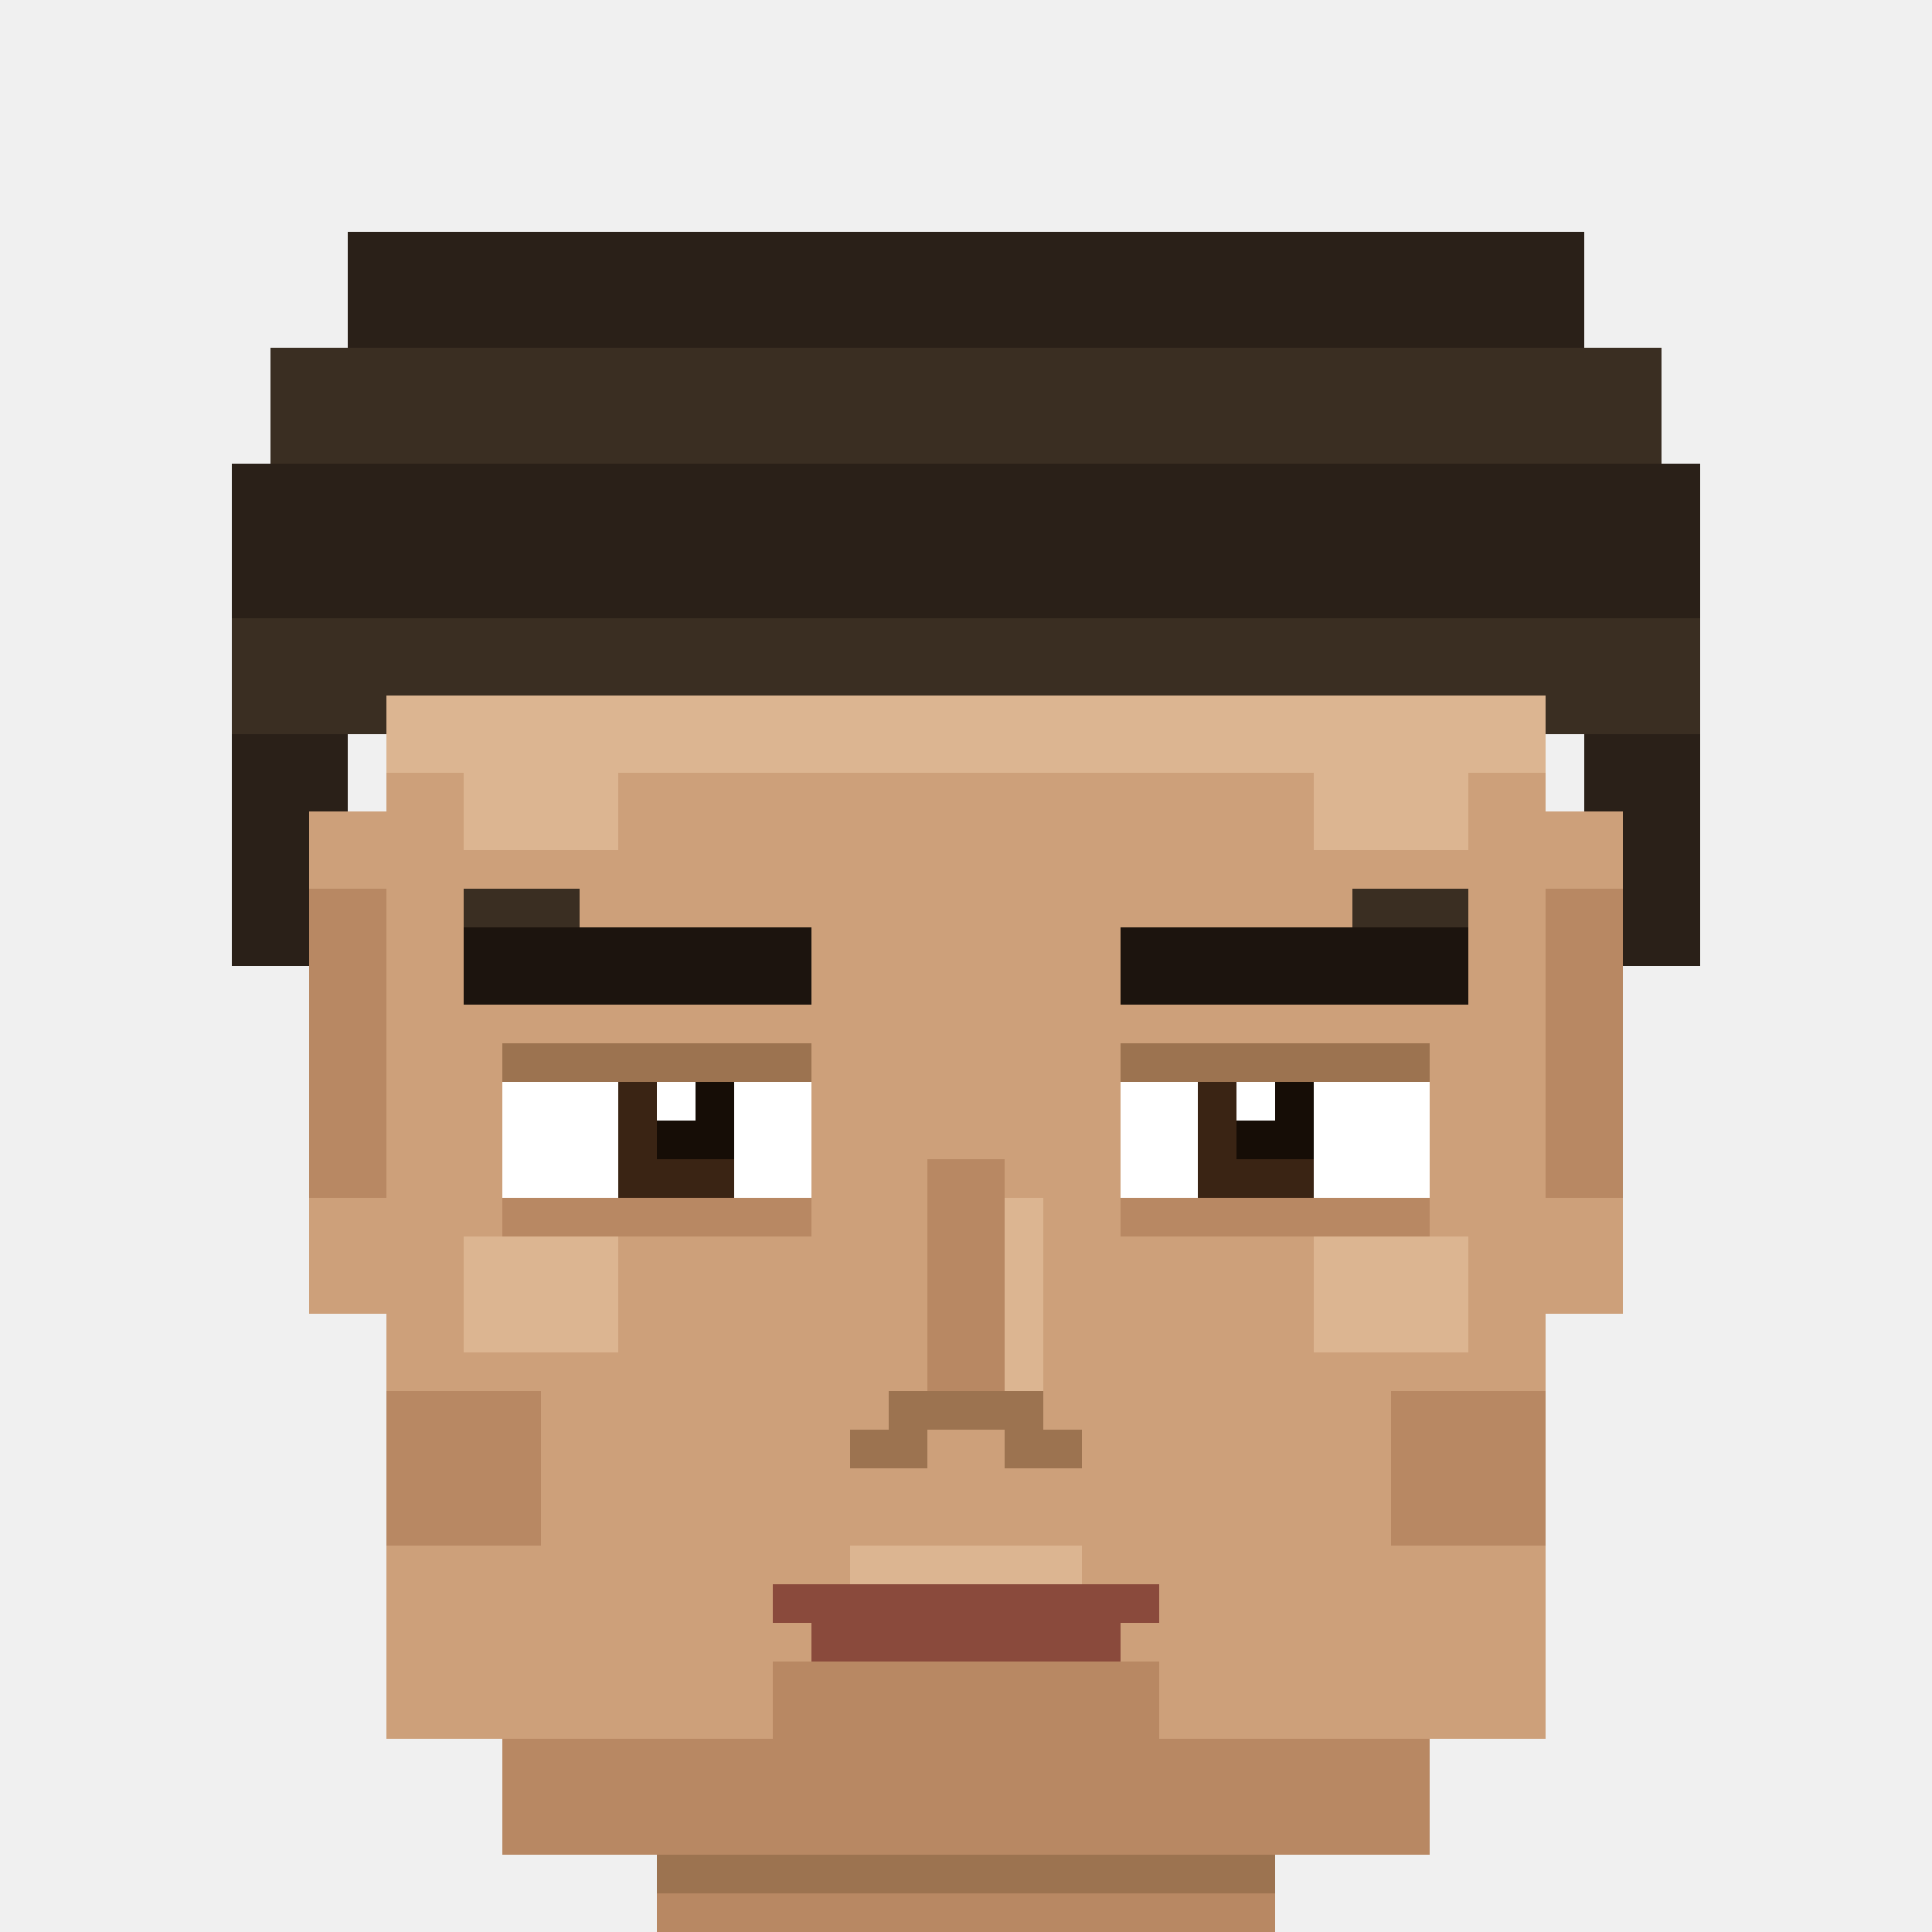
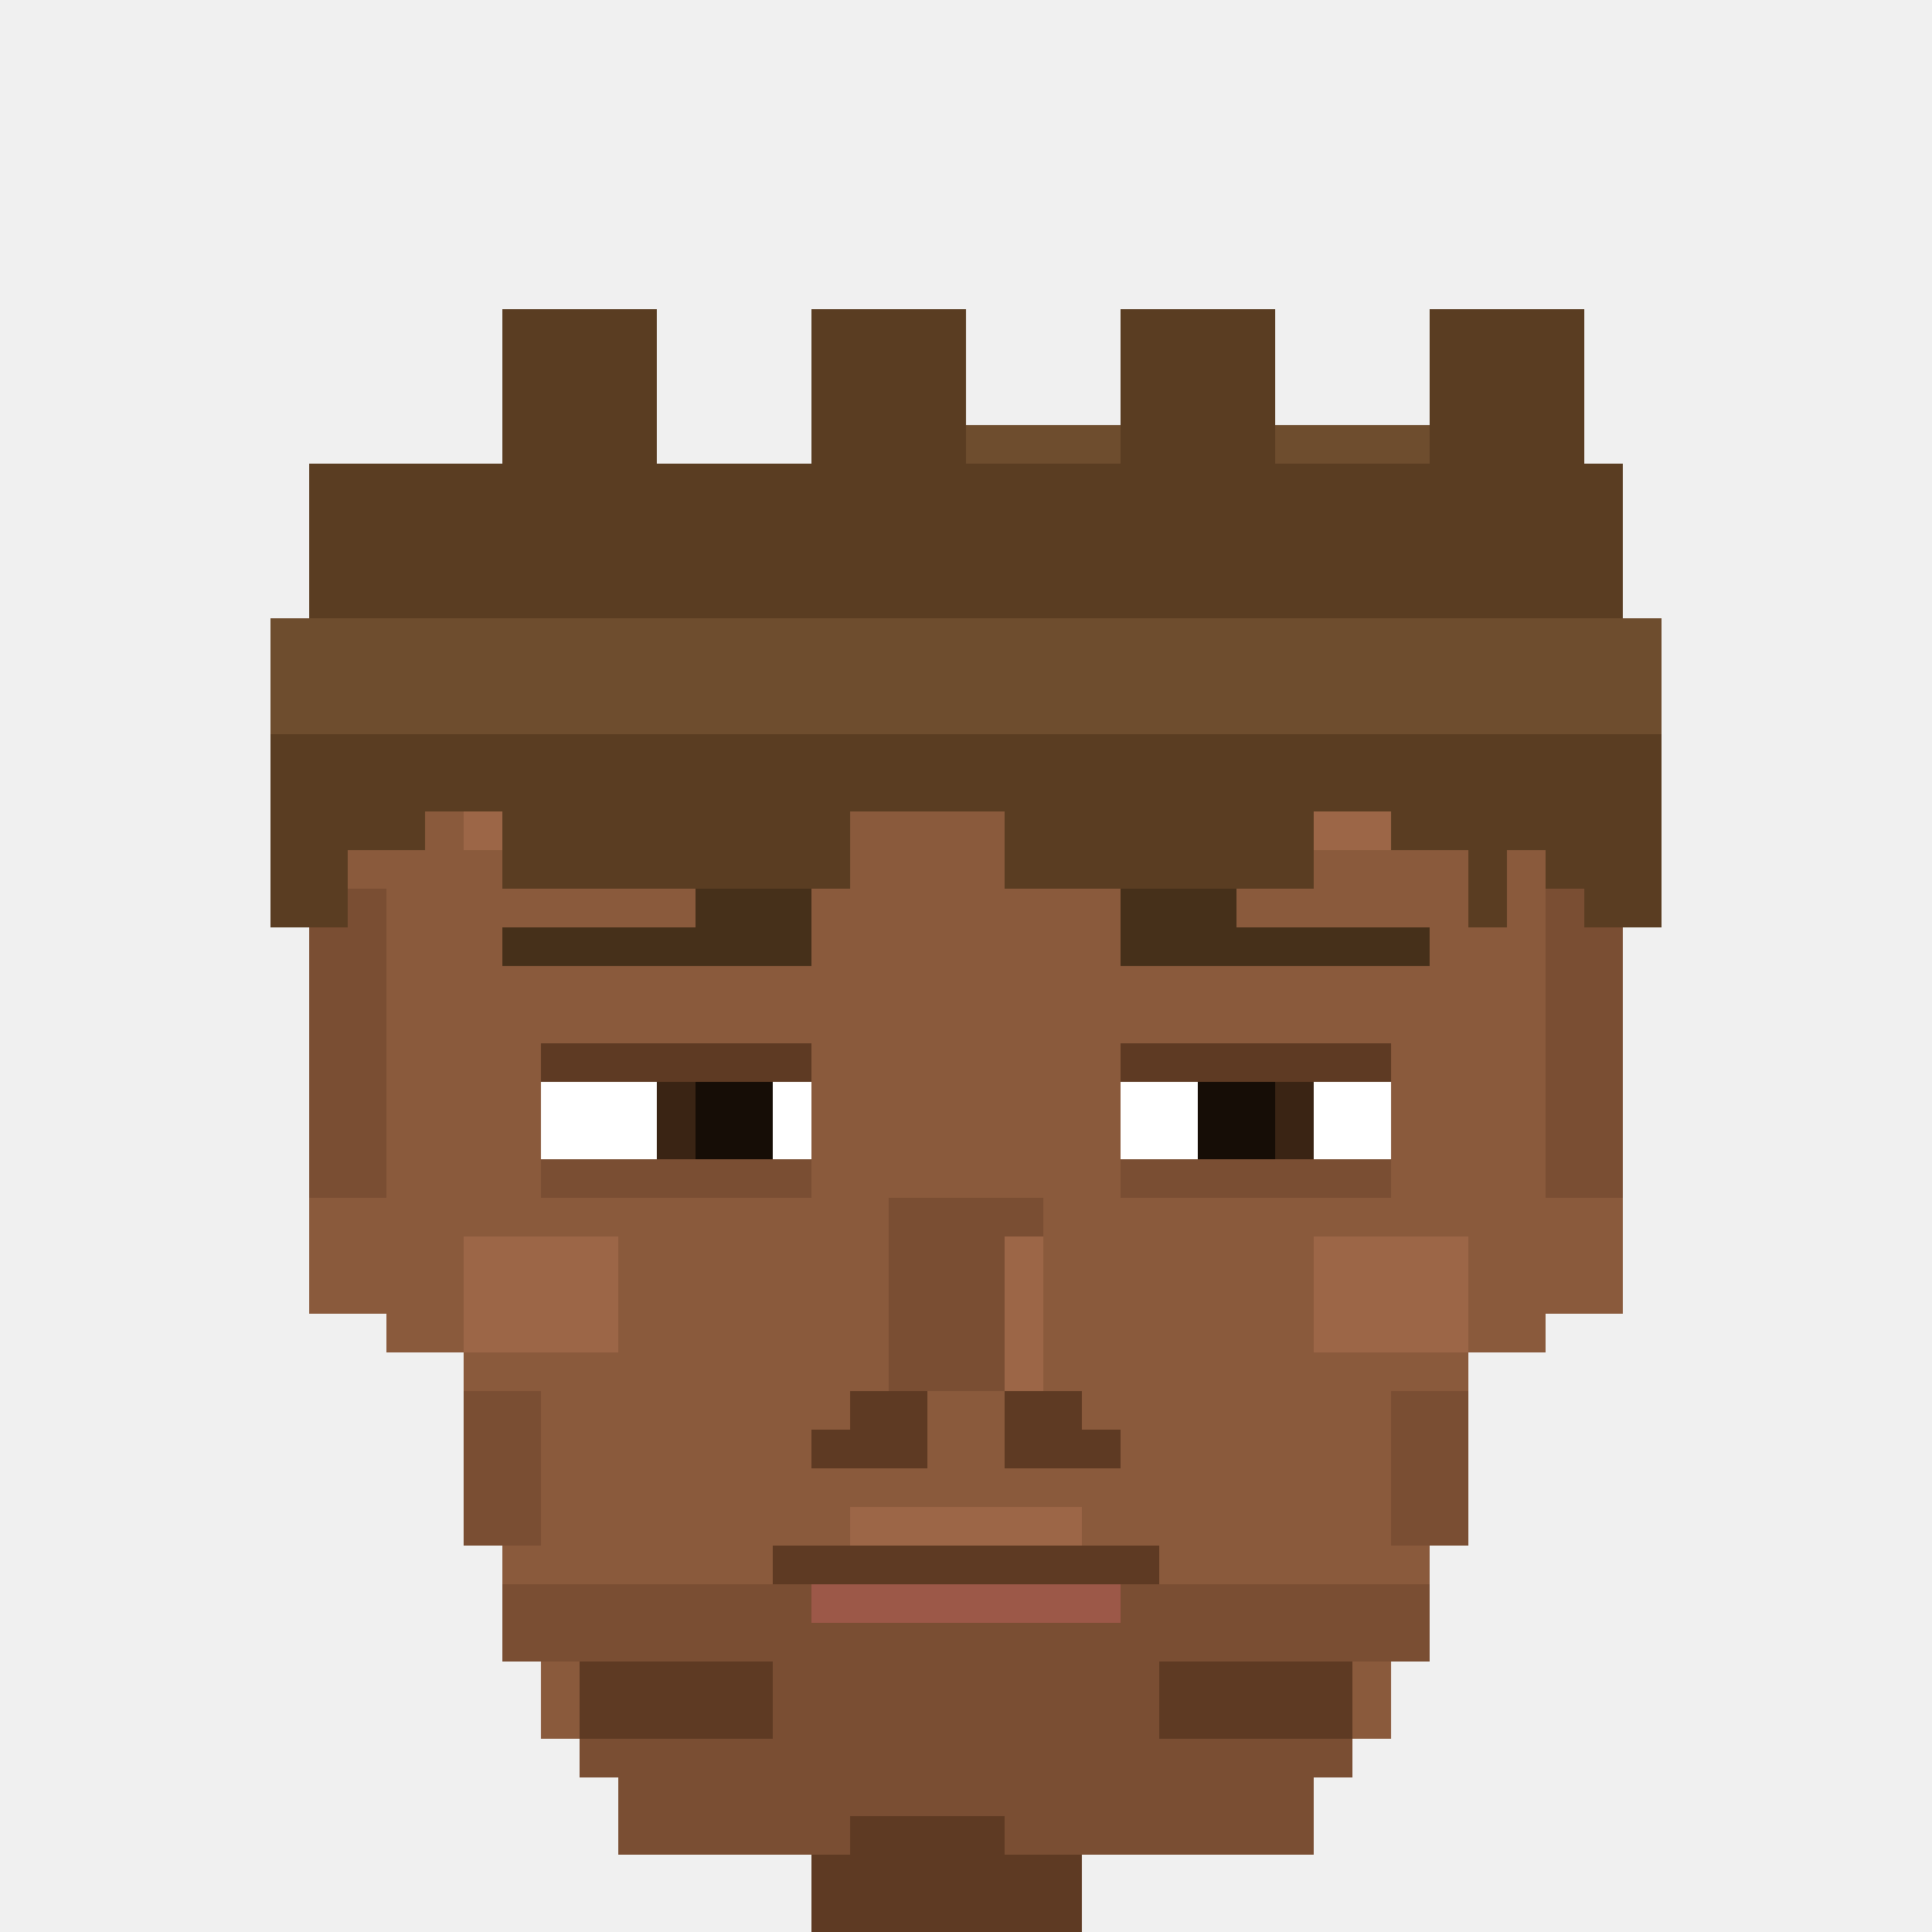
<svg xmlns="http://www.w3.org/2000/svg" width="500" height="500" viewBox="70 -30 500 500">
  <g shape-rendering="crispEdges">
    <g transform="scale(10)">
-       <g data-layer="hair" data-style="afro" data-color="black">
-         <rect x="16" y="3" width="32" height="5" fill="#2a2018" />
-         <rect x="14" y="6" width="36" height="4" fill="#3a2e22" />
-         <rect x="13" y="9" width="38" height="4" fill="#2a2018" />
-         <rect x="13" y="13" width="38" height="3" fill="#3a2e22" />
-         <rect x="13" y="16" width="3" height="6" fill="#2a2018" />
-         <rect x="48" y="16" width="3" height="6" fill="#2a2018" />
-       </g>
-       <g data-layer="face" data-skin="tan" data-jaw="2">
-         <rect x="17" y="15" width="30" height="20" fill="#cda07a" />
-         <rect x="15" y="18" width="2" height="13" fill="#cda07a" />
-         <rect x="47" y="18" width="2" height="13" fill="#cda07a" />
-         <rect x="17" y="35" width="30" height="7" fill="#cda07a" />
-         <rect x="20" y="42" width="24" height="3" fill="#b88863" />
-         <rect x="17" y="15" width="30" height="2" fill="#dcb591" />
-         <rect x="19" y="17" width="4" height="2" fill="#dcb591" />
-         <rect x="41" y="17" width="4" height="2" fill="#dcb591" />
-         <rect x="15" y="20" width="2" height="8" fill="#b88863" />
-         <rect x="47" y="20" width="2" height="8" fill="#b88863" />
-         <rect x="17" y="33" width="4" height="4" fill="#b88863" />
-         <rect x="43" y="33" width="4" height="4" fill="#b88863" />
-         <rect x="19" y="29" width="4" height="3" fill="#dcb591" />
-         <rect x="41" y="29" width="4" height="3" fill="#dcb591" />
-       </g>
-       <g data-layer="stubble" data-enabled="false">
- </g>
+       <g data-layer="face" data-skin="brown" data-jaw="0">
+         <g data-piece="skin-base" data-color-token="skin.base" data-color-label="Skin Base" fill="#8a5a3c">
+           <rect x="17" y="15" width="30" height="17" />
+           <rect x="19" y="32" width="26" height="3" />
+           <rect x="15" y="18" width="2" height="13" />
+           <rect x="47" y="18" width="2" height="13" />
+           <rect x="20" y="37" width="24" height="3" />
+           <rect x="21" y="40" width="22" height="2" />
+           <rect x="19" y="35" width="26" height="2" />
+         </g>
+         <g data-piece="skin-sh" data-color-token="skin.sh" data-color-label="Skin Sh" fill="#7a4e33">
+           <rect x="22" y="42" width="20" height="1" />
+           <rect x="23" y="43" width="18" height="2" />
+           <rect x="15" y="20" width="2" height="8" />
+           <rect x="47" y="20" width="2" height="8" />
+           <rect x="19" y="33" width="2" height="4" />
+           <rect x="43" y="33" width="2" height="4" />
+         </g>
+         <g data-piece="skin-hi" data-color-token="skin.hi" data-color-label="Skin Hi" fill="#9c6647">
+           <rect x="17" y="15" width="30" height="2" />
+           <rect x="19" y="17" width="4" height="2" />
+           <rect x="41" y="17" width="4" height="2" />
+           <rect x="19" y="29" width="4" height="3" />
+           <rect x="41" y="29" width="4" height="3" />
+           <rect x="20" y="13" width="23" height="2" />
+         </g>
+       </g>
+       <g data-layer="stubble" data-style="default" data-enabled="true">
+         <g data-piece="skin-sh" data-color-token="skin.sh" data-color-label="Skin Sh" fill="#7a4e33">
+           <rect x="20" y="39" width="24" height="1" />
+           <rect x="20" y="38" width="24" height="1" />
+         </g>
+         <g data-piece="skin-deep" data-color-token="skin.deep" data-color-label="Skin Deep" fill="#5e3a23">
+           <rect x="22" y="40" width="20" height="2" />
+         </g>
+       </g>
+       <g data-layer="eyebrows" data-thickness="1" data-angle="down" data-color="brown">
+         <rect x="20" y="21" width="8" height="1" fill="#46301a" />
+         <rect x="36" y="21" width="8" height="1" fill="#46301a" />
+         <rect x="25" y="20" width="3" height="1" fill="#46301a" />
+         <rect x="36" y="20" width="3" height="1" fill="#46301a" />
+       </g>
+       <g data-layer="eyes" data-shape="almond" data-color="dark_brown">
+         <g data-piece="color-1" data-color="#ffffff" data-color-label="Color 1" transform="translate(1 0)" fill="#ffffff">
+           <rect x="20" y="25" width="7" height="2" />
+           <rect x="35" y="25" width="7" height="2" />
+           <rect x="24" y="25" width="1" height="1" />
+           <rect x="37" y="25" width="1" height="1" />
+         </g>
+         <g data-piece="eye-iris" data-color-token="eye.iris" data-color-label="Eye Iris" transform="translate(1 0)" fill="#3a2414">
+           <rect x="23" y="25" width="3" height="2" />
+           <rect x="37" y="25" width="3" height="2" />
+         </g>
+         <g data-piece="eye-pupil" data-color-token="eye.pupil" data-color-label="Eye Pupil" transform="translate(1 0)" fill="#160d06">
+           <rect x="24" y="25" width="2" height="2" />
+           <rect x="37" y="25" width="2" height="2" />
+         </g>
+         <g data-piece="skin-deep" data-color-token="skin.deep" data-color-label="Skin Deep" transform="translate(1 0)" fill="#5e3a23">
+           <rect x="20" y="24" width="7" height="1" />
+           <rect x="35" y="24" width="7" height="1" />
+         </g>
+         <g data-piece="skin-sh" data-color-token="skin.sh" data-color-label="Skin Sh" transform="translate(1 0)" fill="#7a4e33">
+           <rect x="20" y="27" width="7" height="1" />
+           <rect x="35" y="27" width="7" height="1" />
+         </g>
+       </g>
+       <g data-layer="nose" data-shape="broad">
+         <rect x="30" y="28" width="4" height="6" fill="#7a4e33" />
+         <rect x="29" y="33" width="6" height="2" fill="#5e3a23" />
+         <rect x="33" y="29" width="1" height="4" fill="#9c6647" />
+         <rect x="28" y="34" width="2" height="1" fill="#5e3a23" />
+         <rect x="34" y="34" width="2" height="1" fill="#5e3a23" />
+         <rect x="31" y="33" width="2" height="2" fill="#8a5a3c" />
+       </g>
+       <g data-layer="mouth" data-fullness="thin" data-color="clay">
+         <rect x="27" y="37" width="10" height="1" fill="#5e3a23" />
+         <rect x="28" y="38" width="8" height="1" fill="#9c5848" />
+         <rect x="29" y="36" width="6" height="1" fill="#9c6647" />
+         <rect x="27" y="40" width="10" height="2" fill="#7a4e33" />
+       </g>
+       <g data-layer="neck" data-style="pencil">
+         <g data-piece="skin-deep" data-color-token="skin.deep" data-color-label="Skin Deep" fill="#5e3a23">
+           <rect x="28" y="45" width="7" height="2" />
+           <rect x="29" y="44" width="4" height="2" />
+         </g>
+       </g>
+       <g data-layer="hair" data-style="curly" data-color="brown">
+         <g data-piece="hair-base-2" data-color-token="hair.base" data-color-label="Hair Under" fill="#5a3d22">
+           <rect x="15" y="16" width="1" height="1" />
+           <rect x="16" y="16" width="1" height="1" />
+           <rect x="17" y="16" width="1" height="1" />
+           <rect x="15" y="17" width="1" height="1" />
+           <rect x="16" y="17" width="1" height="1" />
+           <rect x="17" y="17" width="1" height="1" />
+           <rect x="15" y="18" width="1" height="1" />
+           <rect x="16" y="18" width="1" height="1" />
+           <rect x="17" y="18" width="1" height="1" />
+           <rect x="15" y="15" width="1" height="1" />
+           <rect x="16" y="15" width="1" height="1" />
+           <rect x="17" y="15" width="1" height="1" />
+           <rect x="18" y="15" width="1" height="1" />
+           <rect x="18" y="16" width="1" height="1" />
+           <rect x="18" y="17" width="1" height="1" />
+           <rect x="19" y="15" width="1" height="1" />
+           <rect x="19" y="16" width="1" height="1" />
+           <rect x="19" y="17" width="1" height="1" />
+           <rect x="20" y="15" width="1" height="1" />
+           <rect x="20" y="16" width="1" height="1" />
+           <rect x="20" y="17" width="1" height="1" />
+           <rect x="21" y="15" width="1" height="1" />
+           <rect x="21" y="16" width="1" height="1" />
+           <rect x="21" y="17" width="1" height="1" />
+           <rect x="22" y="15" width="1" height="1" />
+           <rect x="22" y="16" width="1" height="1" />
+           <rect x="22" y="17" width="1" height="1" />
+           <rect x="23" y="15" width="1" height="1" />
+           <rect x="23" y="16" width="1" height="1" />
+           <rect x="23" y="17" width="1" height="1" />
+           <rect x="24" y="15" width="1" height="1" />
+           <rect x="24" y="16" width="1" height="1" />
+           <rect x="24" y="17" width="1" height="1" />
+           <rect x="25" y="15" width="1" height="1" />
+           <rect x="25" y="16" width="1" height="1" />
+           <rect x="25" y="17" width="1" height="1" />
+           <rect x="26" y="15" width="1" height="1" />
+           <rect x="26" y="16" width="1" height="1" />
+           <rect x="26" y="17" width="1" height="1" />
+           <rect x="29" y="15" width="1" height="1" />
+           <rect x="30" y="15" width="1" height="1" />
+           <rect x="31" y="15" width="1" height="1" />
+           <rect x="29" y="16" width="1" height="1" />
+           <rect x="30" y="16" width="1" height="1" />
+           <rect x="31" y="16" width="1" height="1" />
+           <rect x="29" y="17" width="1" height="1" />
+           <rect x="30" y="17" width="1" height="1" />
+           <rect x="31" y="17" width="1" height="1" />
+           <rect x="32" y="15" width="1" height="1" />
+           <rect x="32" y="16" width="1" height="1" />
+           <rect x="32" y="17" width="1" height="1" />
+           <rect x="33" y="15" width="1" height="1" />
+           <rect x="33" y="16" width="1" height="1" />
+           <rect x="33" y="17" width="1" height="1" />
+           <rect x="34" y="15" width="1" height="1" />
+           <rect x="34" y="16" width="1" height="1" />
+           <rect x="34" y="17" width="1" height="1" />
+           <rect x="35" y="15" width="1" height="1" />
+           <rect x="35" y="16" width="1" height="1" />
+           <rect x="35" y="17" width="1" height="1" />
+           <rect x="36" y="15" width="1" height="1" />
+           <rect x="36" y="16" width="1" height="1" />
+           <rect x="36" y="17" width="1" height="1" />
+           <rect x="37" y="15" width="1" height="1" />
+           <rect x="37" y="16" width="1" height="1" />
+           <rect x="37" y="17" width="1" height="1" />
+           <rect x="38" y="15" width="1" height="1" />
+           <rect x="38" y="16" width="1" height="1" />
+           <rect x="38" y="17" width="1" height="1" />
+           <rect x="39" y="15" width="1" height="1" />
+           <rect x="39" y="16" width="1" height="1" />
+           <rect x="39" y="17" width="1" height="1" />
+           <rect x="40" y="15" width="1" height="1" />
+           <rect x="40" y="16" width="1" height="1" />
+           <rect x="40" y="17" width="1" height="1" />
+           <rect x="41" y="15" width="1" height="1" />
+           <rect x="41" y="16" width="1" height="1" />
+           <rect x="41" y="17" width="1" height="1" />
+           <rect x="42" y="15" width="1" height="1" />
+           <rect x="42" y="16" width="1" height="1" />
+           <rect x="42" y="17" width="1" height="1" />
+           <rect x="43" y="15" width="1" height="1" />
+           <rect x="43" y="16" width="1" height="1" />
+           <rect x="43" y="17" width="1" height="1" />
+           <rect x="44" y="15" width="1" height="1" />
+           <rect x="44" y="16" width="1" height="1" />
+           <rect x="44" y="17" width="1" height="1" />
+           <rect x="45" y="15" width="1" height="1" />
+           <rect x="45" y="16" width="1" height="1" />
+           <rect x="45" y="17" width="1" height="1" />
+           <rect x="43" y="18" width="1" height="1" />
+           <rect x="44" y="18" width="1" height="1" />
+           <rect x="45" y="18" width="1" height="1" />
+           <rect x="46" y="16" width="1" height="1" />
+           <rect x="46" y="17" width="1" height="1" />
+           <rect x="46" y="18" width="1" height="1" />
+           <rect x="20" y="18" width="1" height="1" />
+           <rect x="21" y="18" width="1" height="1" />
+           <rect x="22" y="18" width="1" height="1" />
+           <rect x="20" y="19" width="1" height="1" />
+           <rect x="21" y="19" width="1" height="1" />
+           <rect x="22" y="19" width="1" height="1" />
+           <rect x="23" y="18" width="1" height="1" />
+           <rect x="23" y="19" width="1" height="1" />
+           <rect x="24" y="18" width="1" height="1" />
+           <rect x="25" y="18" width="1" height="1" />
+           <rect x="26" y="18" width="1" height="1" />
+           <rect x="24" y="19" width="1" height="1" />
+           <rect x="25" y="19" width="1" height="1" />
+           <rect x="26" y="19" width="1" height="1" />
+           <rect x="27" y="17" width="1" height="1" />
+           <rect x="27" y="18" width="1" height="1" />
+           <rect x="27" y="19" width="1" height="1" />
+           <rect x="28" y="17" width="1" height="1" />
+           <rect x="28" y="18" width="1" height="1" />
+           <rect x="28" y="19" width="1" height="1" />
+           <rect x="27" y="16" width="1" height="1" />
+           <rect x="28" y="16" width="1" height="1" />
+           <rect x="38" y="18" width="1" height="1" />
+           <rect x="39" y="18" width="1" height="1" />
+           <rect x="40" y="18" width="1" height="1" />
+           <rect x="38" y="19" width="1" height="1" />
+           <rect x="39" y="19" width="1" height="1" />
+           <rect x="40" y="19" width="1" height="1" />
+           <rect x="37" y="18" width="1" height="1" />
+           <rect x="37" y="19" width="1" height="1" />
+           <rect x="36" y="18" width="1" height="1" />
+           <rect x="36" y="19" width="1" height="1" />
+           <rect x="35" y="18" width="1" height="1" />
+           <rect x="35" y="19" width="1" height="1" />
+           <rect x="34" y="18" width="1" height="1" />
+           <rect x="34" y="19" width="1" height="1" />
+           <rect x="33" y="18" width="1" height="1" />
+           <rect x="33" y="19" width="1" height="1" />
+           <rect x="47" y="16" width="1" height="1" />
+           <rect x="47" y="17" width="1" height="1" />
+           <rect x="47" y="18" width="1" height="1" />
+           <rect x="47" y="19" width="1" height="1" />
+           <rect x="45" y="19" width="1" height="1" />
+           <rect x="45" y="20" width="1" height="1" />
+         </g>
+         <g data-piece="hair-base" data-color-token="hair.base" data-color-label="Hair Base" fill="#5a3d22">
+           <rect x="20" y="5" width="4" height="4" />
+           <rect x="28" y="5" width="4" height="4" />
+           <rect x="36" y="5" width="4" height="4" />
+           <rect x="44" y="5" width="4" height="4" />
+           <rect x="15" y="9" width="34" height="4" />
+           <rect x="14" y="16" width="2" height="5" />
+           <rect x="48" y="16" width="2" height="5" />
+         </g>
+         <g data-piece="hair-hi" data-color-token="hair.hi" data-color-label="Hair Hi" fill="#6e4d2e">
+           <rect x="32" y="8" width="4" height="1" />
+           <rect x="40" y="8" width="4" height="1" />
+           <rect x="14" y="13" width="36" height="3" />
+         </g>
+       </g>
      <g data-layer="headband" data-style="none">
</g>
-       <g data-layer="eyebrows" data-thickness="2" data-angle="flat" data-color="black">
-         <rect x="19" y="21" width="9" height="2" fill="#1c140e" />
-         <rect x="36" y="21" width="9" height="2" fill="#1c140e" />
-         <rect x="19" y="20" width="3" height="1" fill="#3a2e22" />
-         <rect x="42" y="20" width="3" height="1" fill="#3a2e22" />
-       </g>
-       <g data-layer="eyes" data-shape="almond" data-color="dark_brown">
-         <rect x="20" y="25" width="8" height="3" fill="#ffffff" />
-         <rect x="36" y="25" width="8" height="3" fill="#ffffff" />
-         <rect x="23" y="25" width="3" height="3" fill="#3a2414" />
-         <rect x="38" y="25" width="3" height="3" fill="#3a2414" />
-         <rect x="24" y="25" width="2" height="2" fill="#160d06" />
-         <rect x="39" y="25" width="2" height="2" fill="#160d06" />
-         <rect x="24" y="25" width="1" height="1" fill="#ffffff" />
-         <rect x="39" y="25" width="1" height="1" fill="#ffffff" />
-         <rect x="20" y="24" width="8" height="1" fill="#9c7350" />
-         <rect x="36" y="24" width="8" height="1" fill="#9c7350" />
-         <rect x="20" y="28" width="8" height="1" fill="#b88863" />
-         <rect x="36" y="28" width="8" height="1" fill="#b88863" />
-       </g>
-       <g data-layer="nose" data-shape="narrow">
-         <rect x="31" y="27" width="2" height="7" fill="#b88863" />
-         <rect x="30" y="33" width="4" height="1" fill="#9c7350" />
-         <rect x="33" y="28" width="1" height="5" fill="#dcb591" />
-         <rect x="29" y="34" width="2" height="1" fill="#9c7350" />
-         <rect x="33" y="34" width="2" height="1" fill="#9c7350" />
-       </g>
-       <g data-layer="mouth" data-fullness="full" data-color="warm">
-         <rect x="27" y="38" width="10" height="1" fill="#8a4a3c" />
-         <rect x="28" y="39" width="8" height="2" fill="#8a4a3c" />
-         <rect x="29" y="37" width="6" height="1" fill="#dcb591" />
-         <rect x="27" y="40" width="10" height="2" fill="#b88863" />
-       </g>
-       <g data-layer="neck">
-         <rect x="24" y="45" width="16" height="3" fill="#b88863" />
-         <rect x="24" y="45" width="16" height="1" fill="#9c7350" />
-         <rect x="26" y="45" width="12" height="1" fill="#9c7350" />
-       </g>
    </g>
  </g>
</svg>
